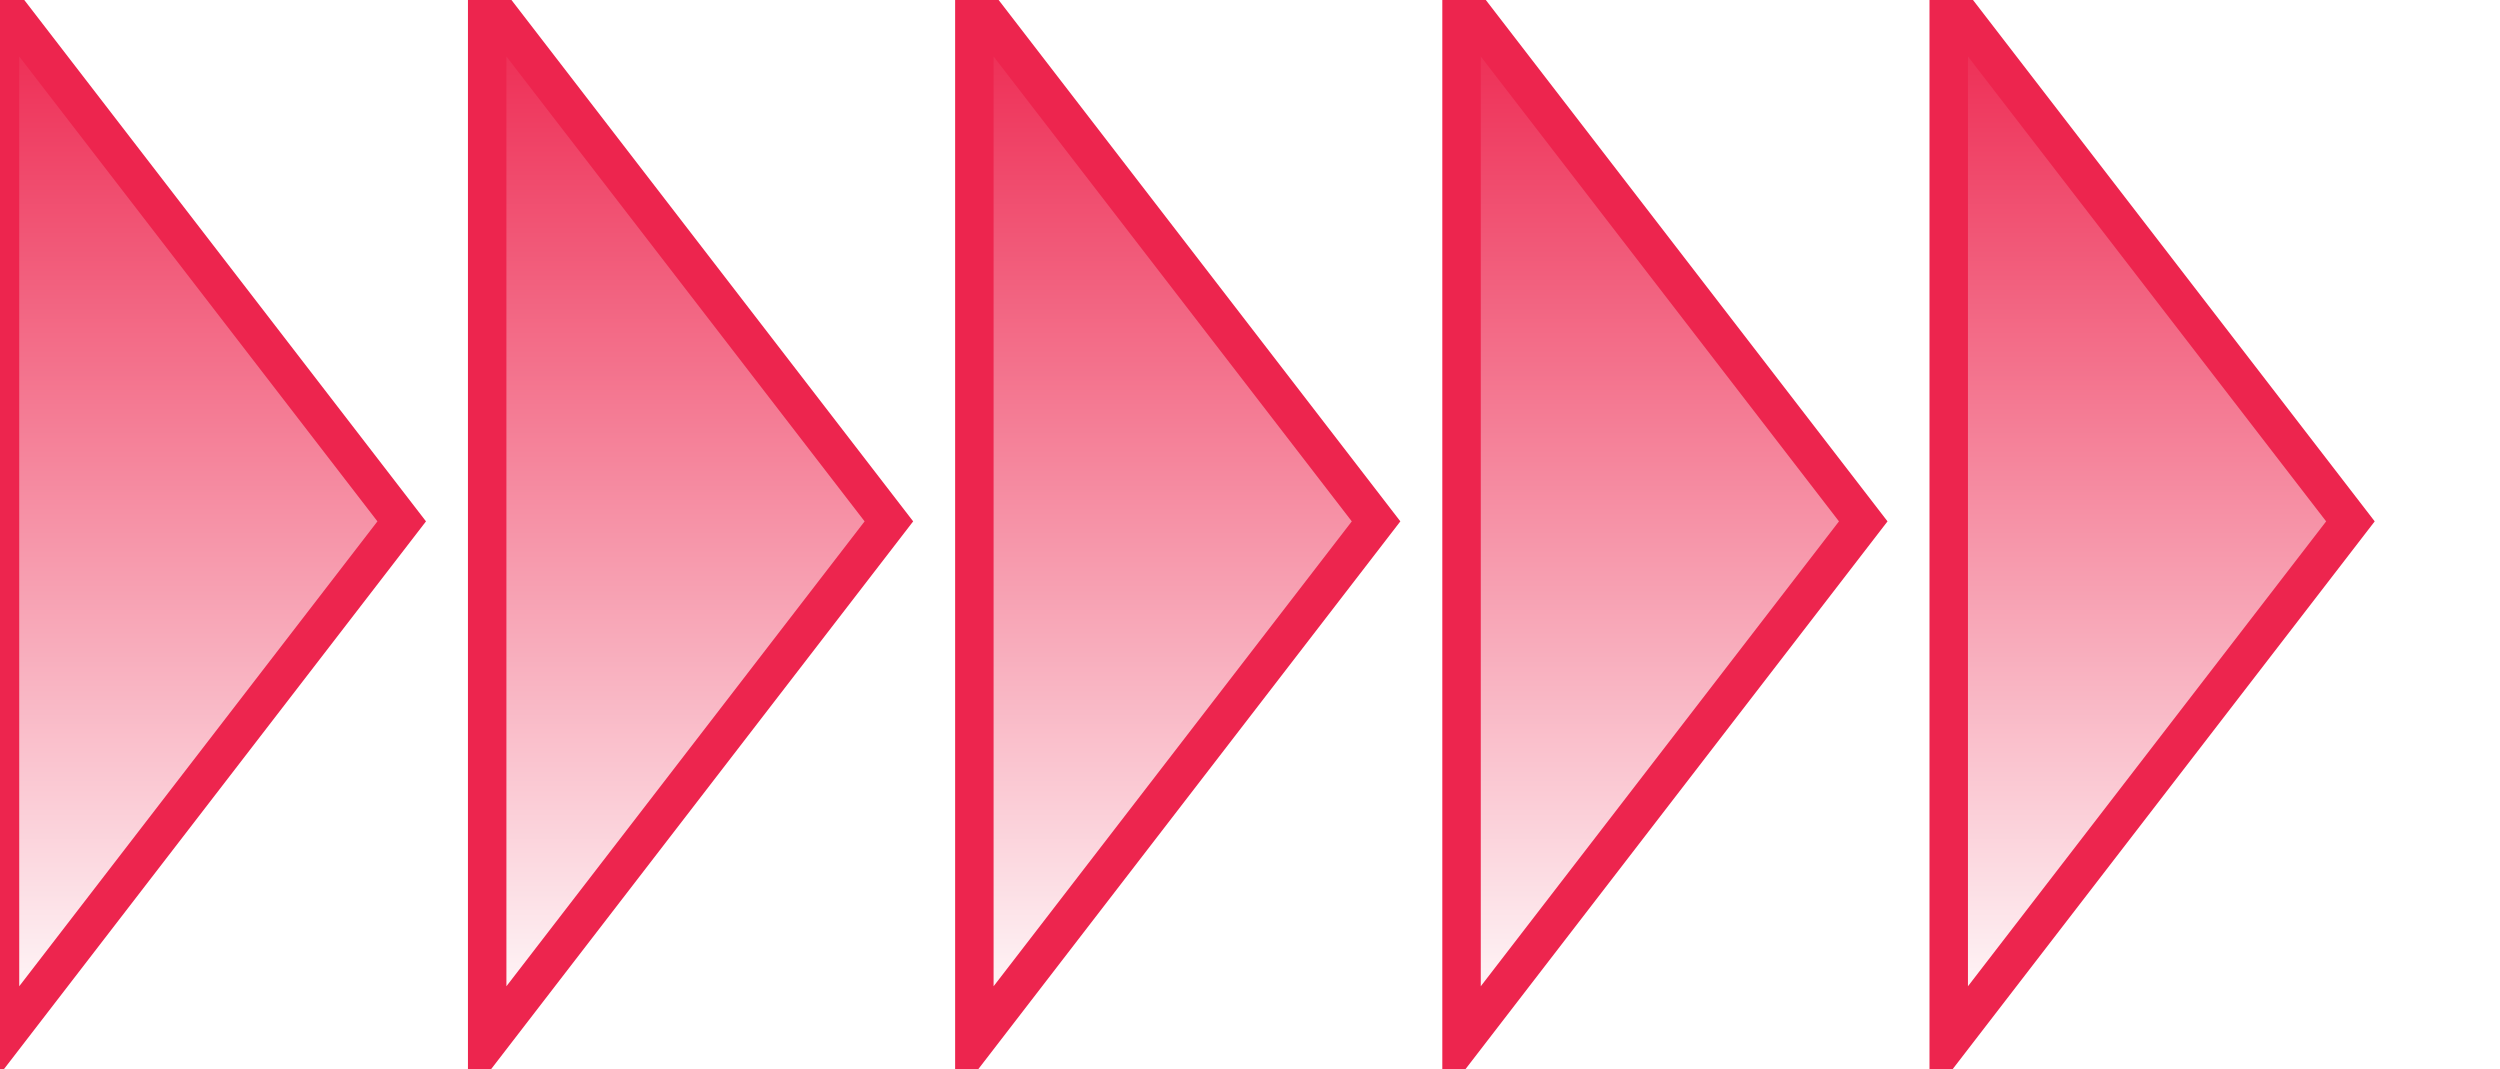
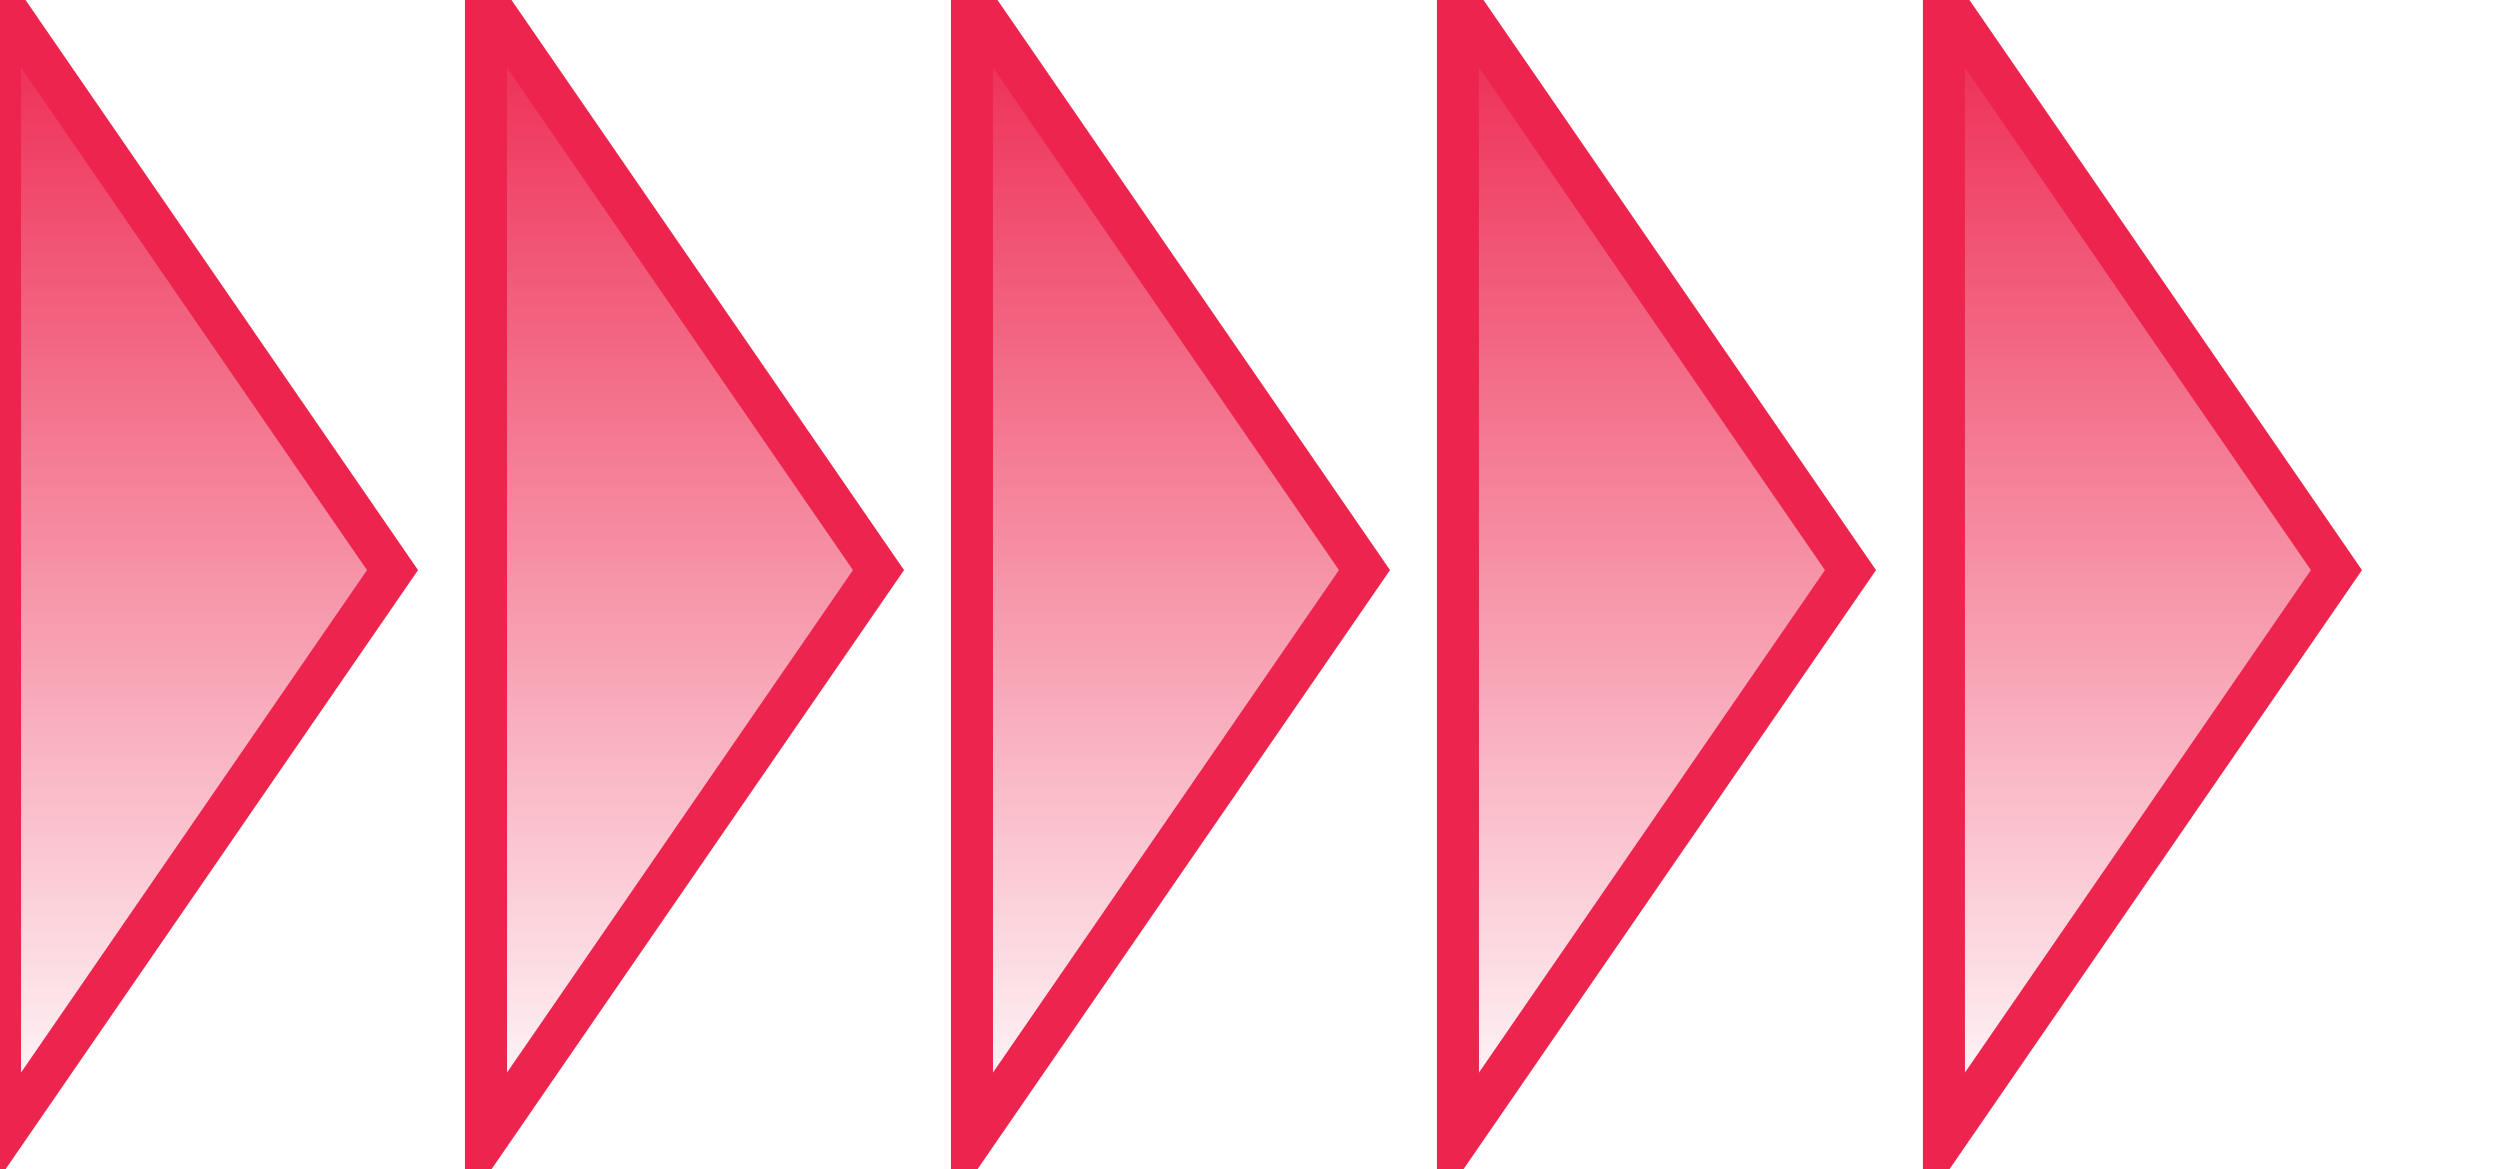
- <svg xmlns="http://www.w3.org/2000/svg" width="585" height="250">
+ <svg xmlns="http://www.w3.org/2000/svg" width="535" height="250">
  <g transform="translate(0)">
    <g style="stroke:#ED254E;stroke-width:9;">
      <g style="fill:url(#Gradient2);">
        <defs>
          <linearGradient id="Gradient2" x1="0" x2="0" y1="0" y2="1">
            <stop offset="0%" stop-color="#ED254E" />
            <stop offset="100%" stop-color="#fff" />
          </linearGradient>
        </defs>
-         <polygon points="             0,0             94,122             0,244           " />
+         <polygon points="             0,0             84,122             0,244           " />
      </g>
    </g>
  </g>
-   <g transform="translate(114)">
+   <g transform="translate(104)">
    <g style="stroke:#ED254E;stroke-width:9;">
      <g style="fill:url(#Gradient2);">
        <defs>
          <linearGradient id="Gradient2" x1="0" x2="0" y1="0" y2="1">
            <stop offset="0%" stop-color="#ED254E" />
            <stop offset="100%" stop-color="#fff" />
          </linearGradient>
        </defs>
-         <polygon points="             0,0             94,122             0,244           " />
+         <polygon points="             0,0             84,122             0,244           " />
      </g>
    </g>
  </g>
-   <g transform="translate(228)">
+   <g transform="translate(208)">
    <g style="stroke:#ED254E;stroke-width:9;">
      <g style="fill:url(#Gradient2);">
        <defs>
          <linearGradient id="Gradient2" x1="0" x2="0" y1="0" y2="1">
            <stop offset="0%" stop-color="#ED254E" />
            <stop offset="100%" stop-color="#fff" />
          </linearGradient>
        </defs>
-         <polygon points="             0,0             94,122             0,244           " />
+         <polygon points="             0,0             84,122             0,244           " />
      </g>
    </g>
  </g>
-   <g transform="translate(342)">
+   <g transform="translate(312)">
    <g style="stroke:#ED254E;stroke-width:9;">
      <g style="fill:url(#Gradient2);">
        <defs>
          <linearGradient id="Gradient2" x1="0" x2="0" y1="0" y2="1">
            <stop offset="0%" stop-color="#ED254E" />
            <stop offset="100%" stop-color="#fff" />
          </linearGradient>
        </defs>
-         <polygon points="             0,0             94,122             0,244           " />
+         <polygon points="             0,0             84,122             0,244           " />
      </g>
    </g>
  </g>
-   <g transform="translate(456)">
+   <g transform="translate(416)">
    <g style="stroke:#ED254E;stroke-width:9;">
      <g style="fill:url(#Gradient2);">
        <defs>
          <linearGradient id="Gradient2" x1="0" x2="0" y1="0" y2="1">
            <stop offset="0%" stop-color="#ED254E" />
            <stop offset="100%" stop-color="#fff" />
          </linearGradient>
        </defs>
-         <polygon points="             0,0             94,122             0,244           " />
+         <polygon points="             0,0             84,122             0,244           " />
      </g>
    </g>
  </g>
</svg>
